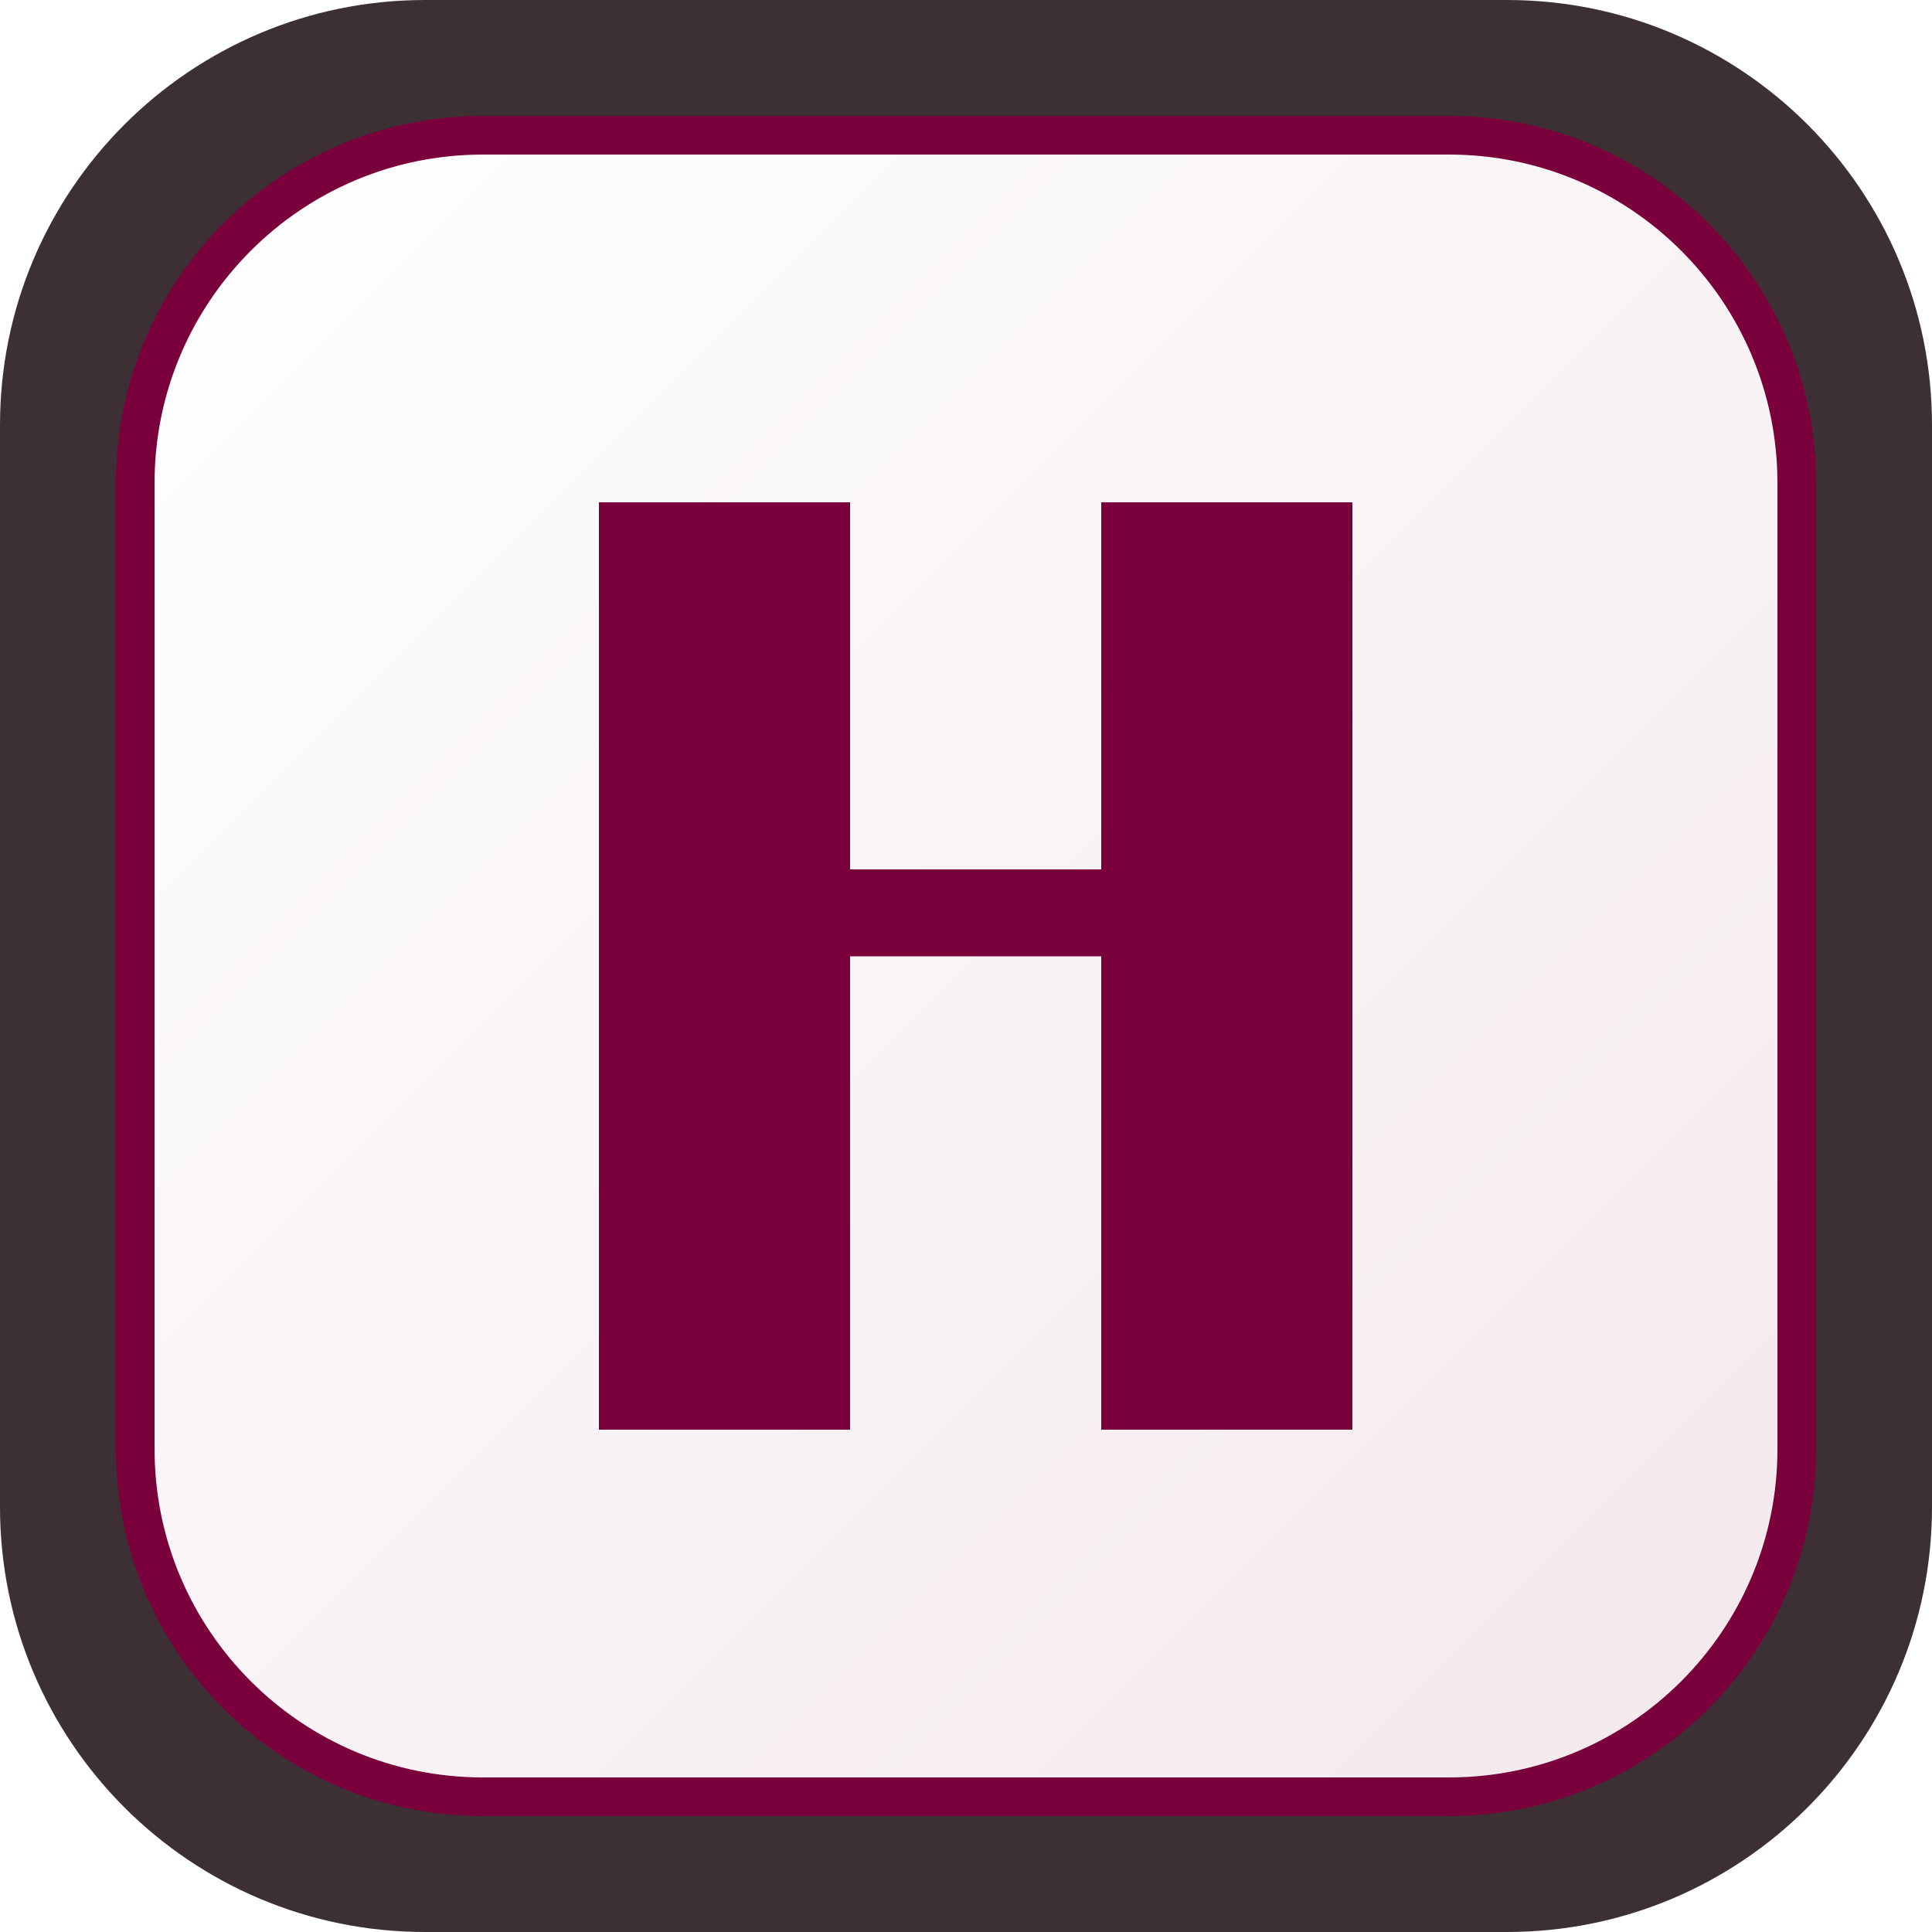
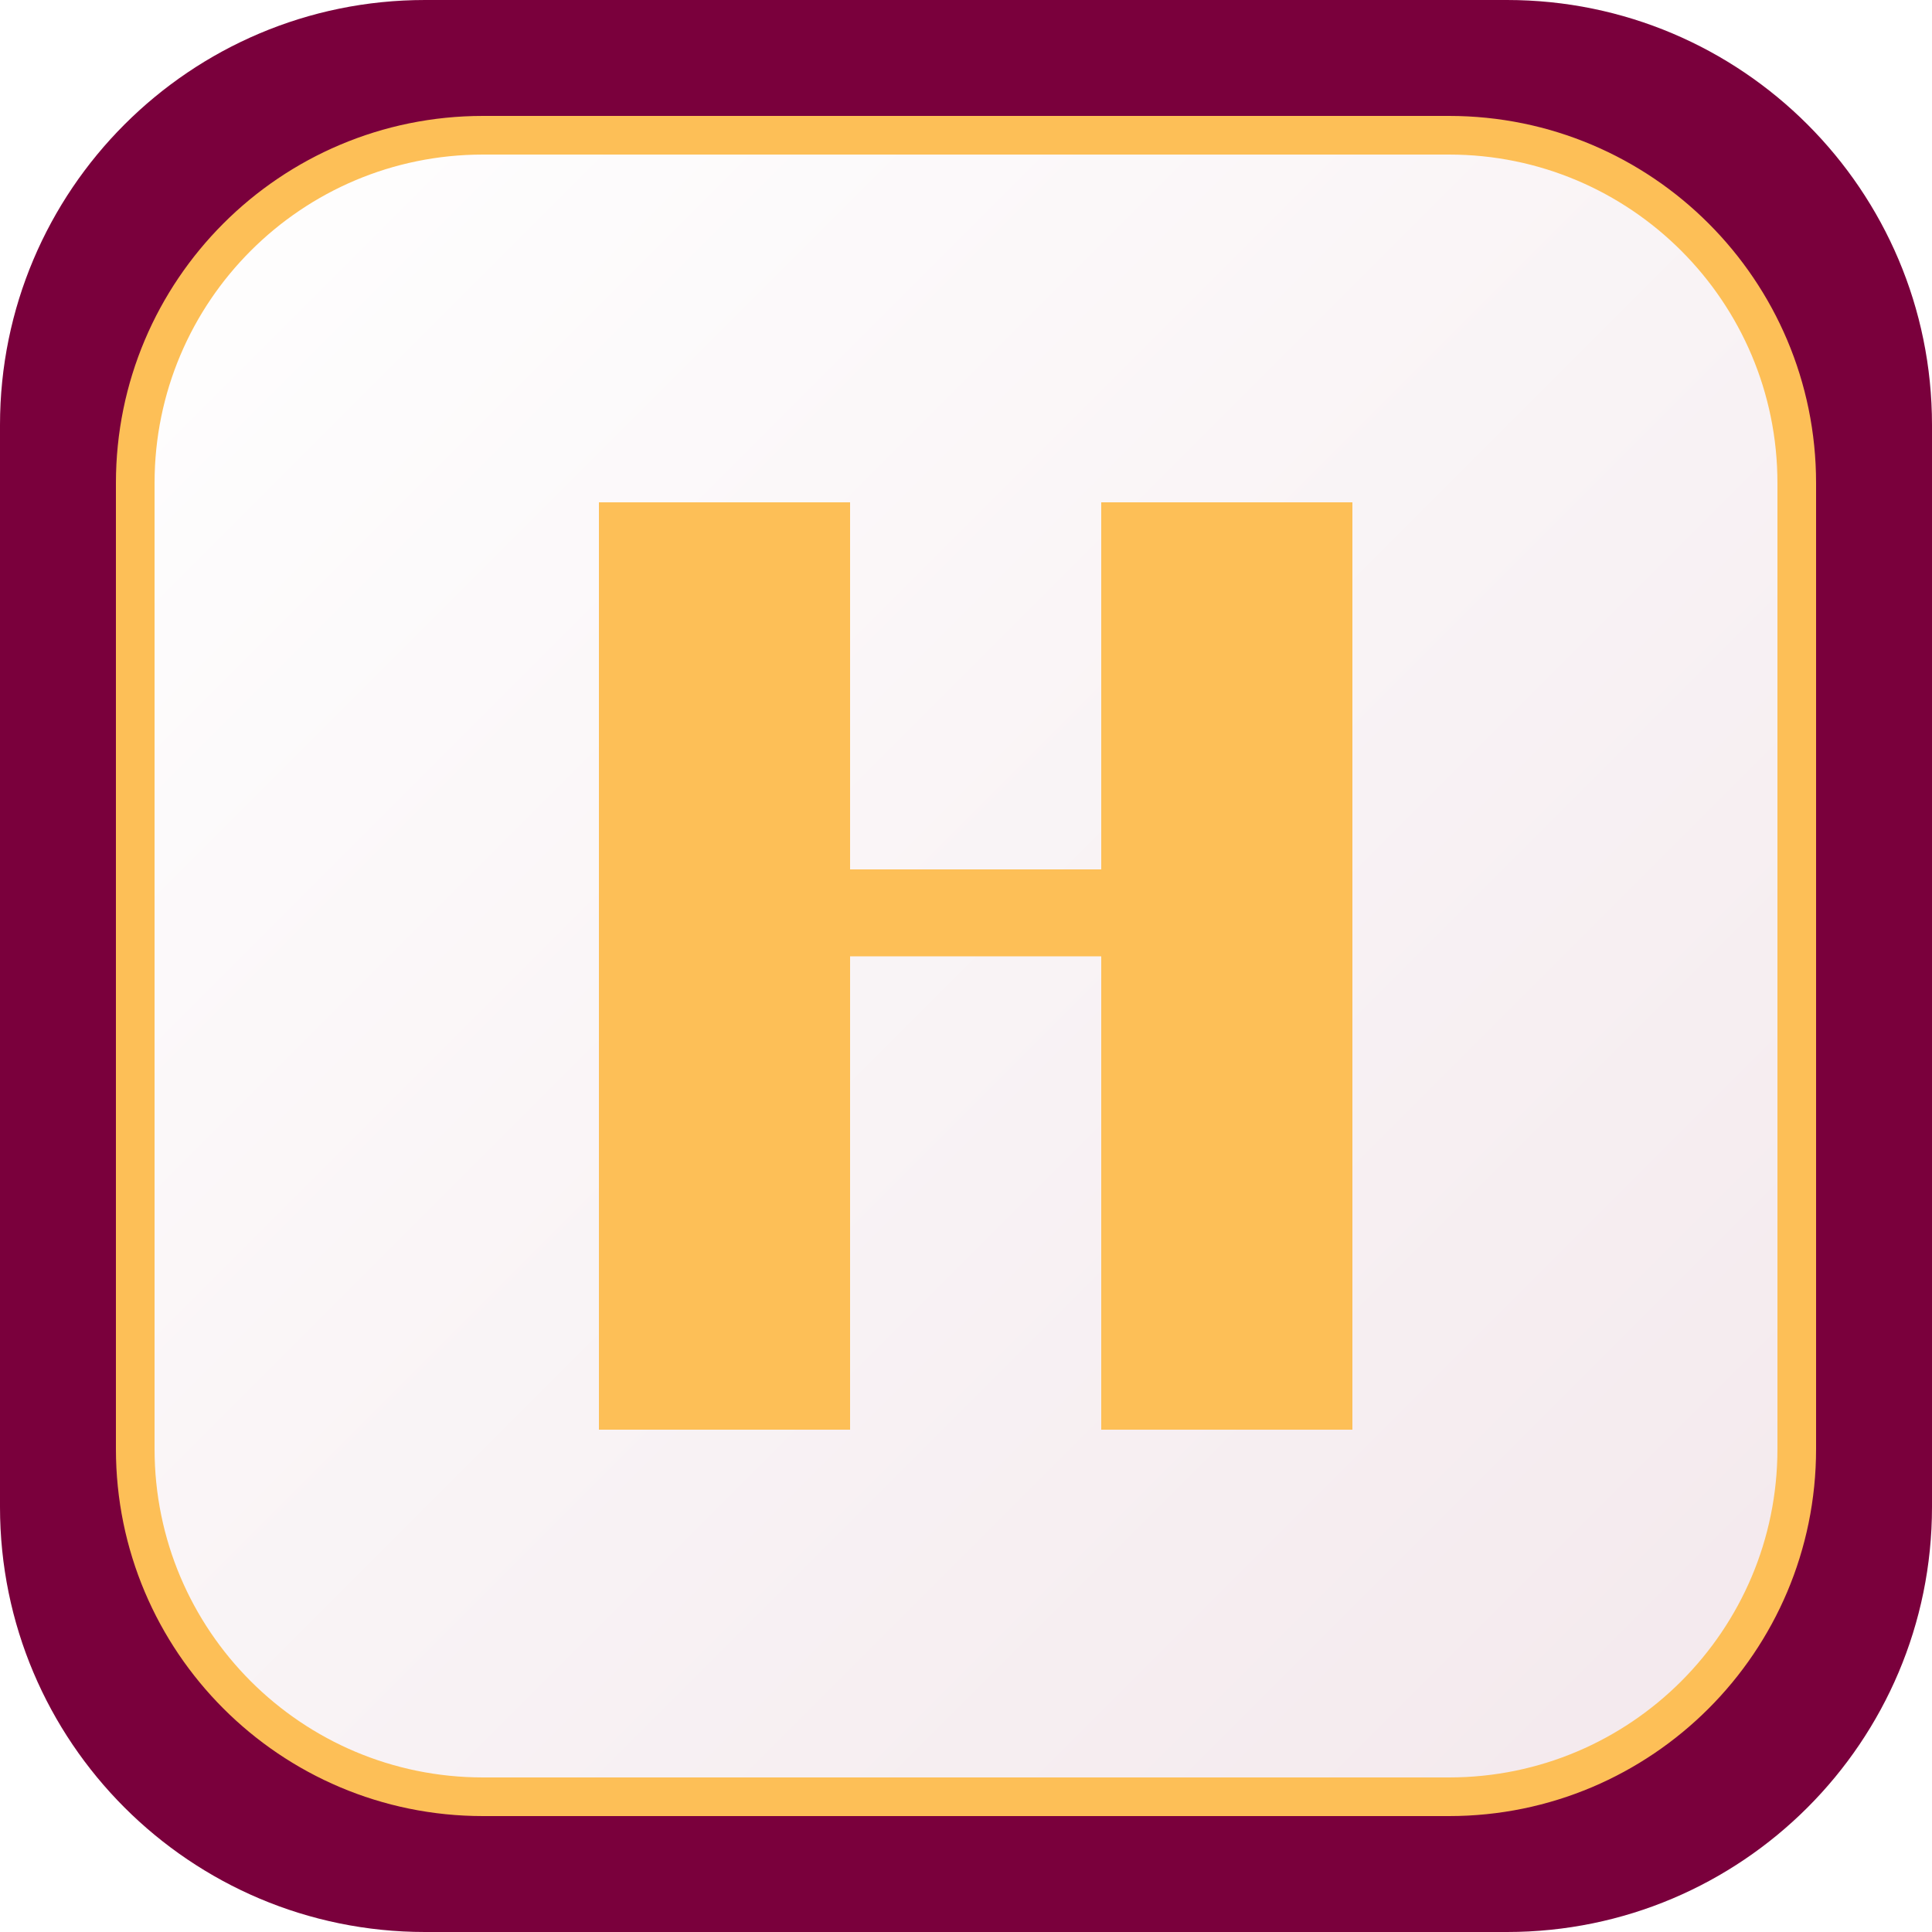
<svg xmlns="http://www.w3.org/2000/svg" viewBox="0 0 200 200" role="img" aria-labelledby="t">
  <defs>
    <linearGradient id="g" x1="0%" x2="100%" y1="0%" y2="100%">
      <stop offset="0%" stop-color="#ffffff" />
      <stop offset="100%" stop-color="#f3e8ec" />
    </linearGradient>
  </defs>
-   <rect width="200" height="200" rx="44" fill="#3d3035" />
-   <rect x="14" y="14" width="172" height="172" rx="36" fill="url(#g)" stroke="#7a003c" stroke-width="4" />
-   <path d="M62 52h26v38h26V52h26v96h-26V99h-26v49H62V52Z" fill="#7a003c" />
+   <rect width="200" height="200" rx="44" fill="#7a003c" />
+   <rect x="14" y="14" width="172" height="172" rx="36" fill="url(#g)" stroke="#fdbf57" stroke-width="4" />
+   <path d="M62 52h26v38h26V52h26v96h-26V99h-26v49H62V52Z" fill="#fdbf57" />
</svg>
